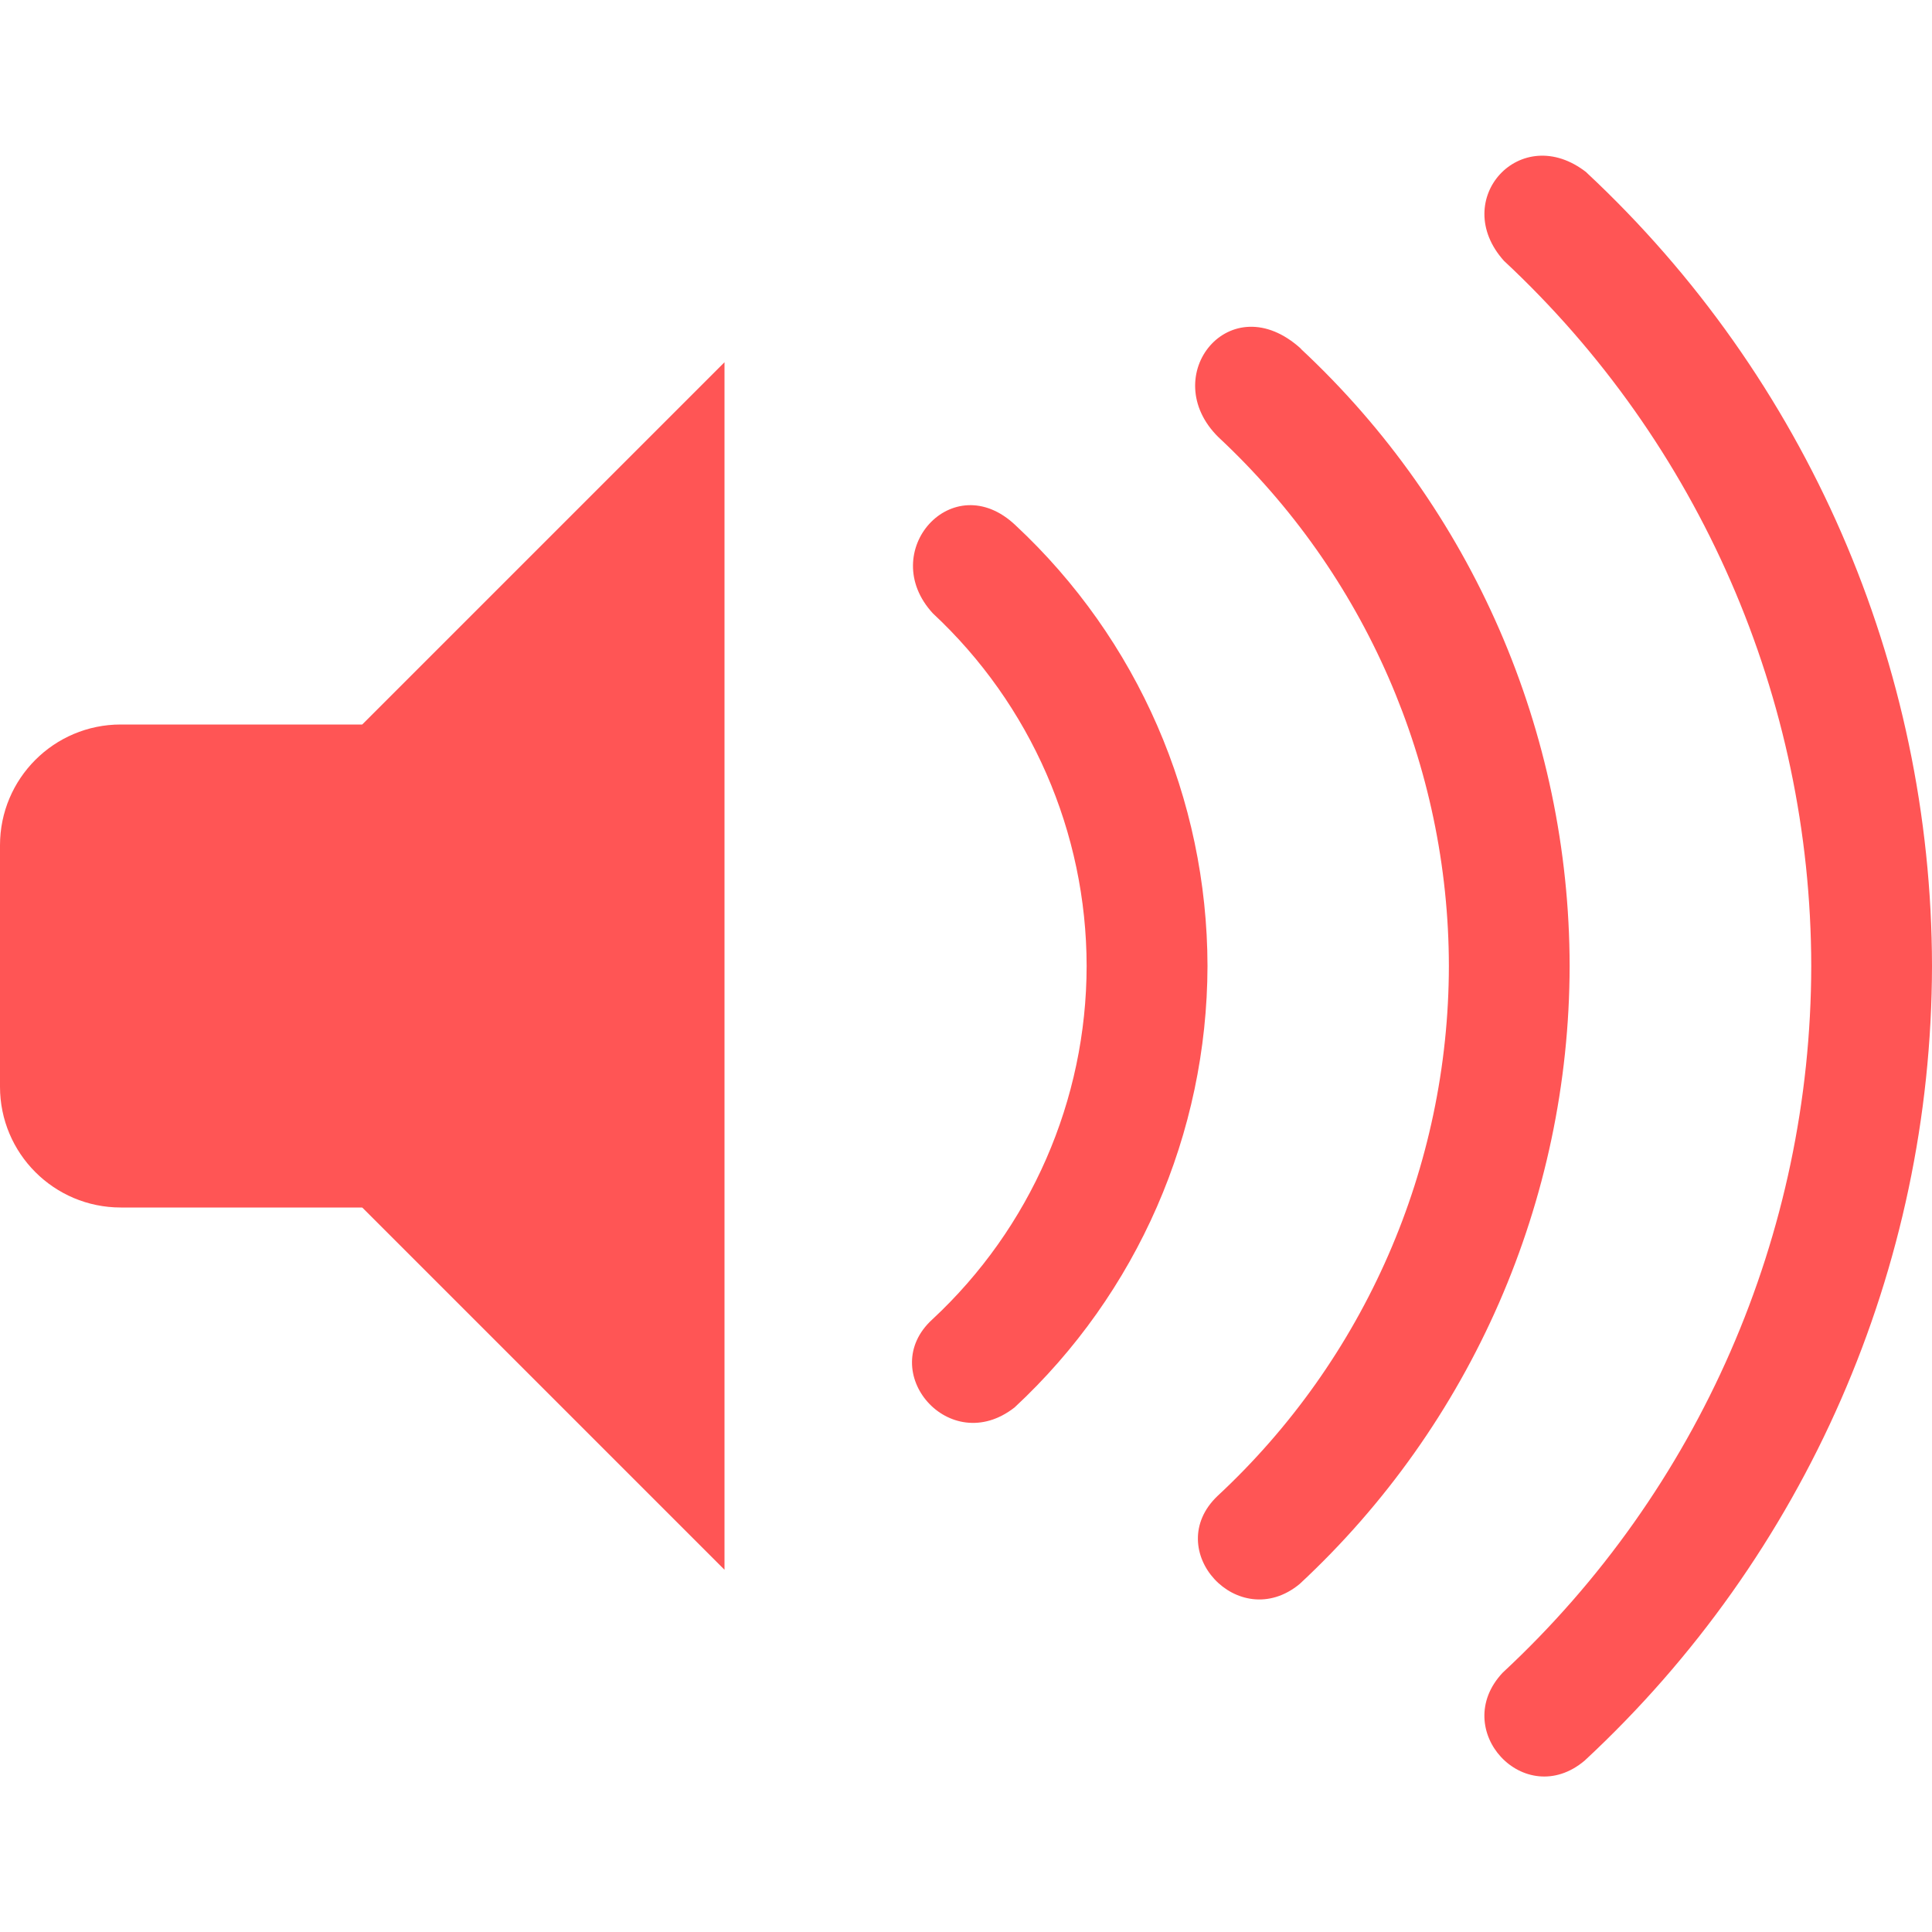
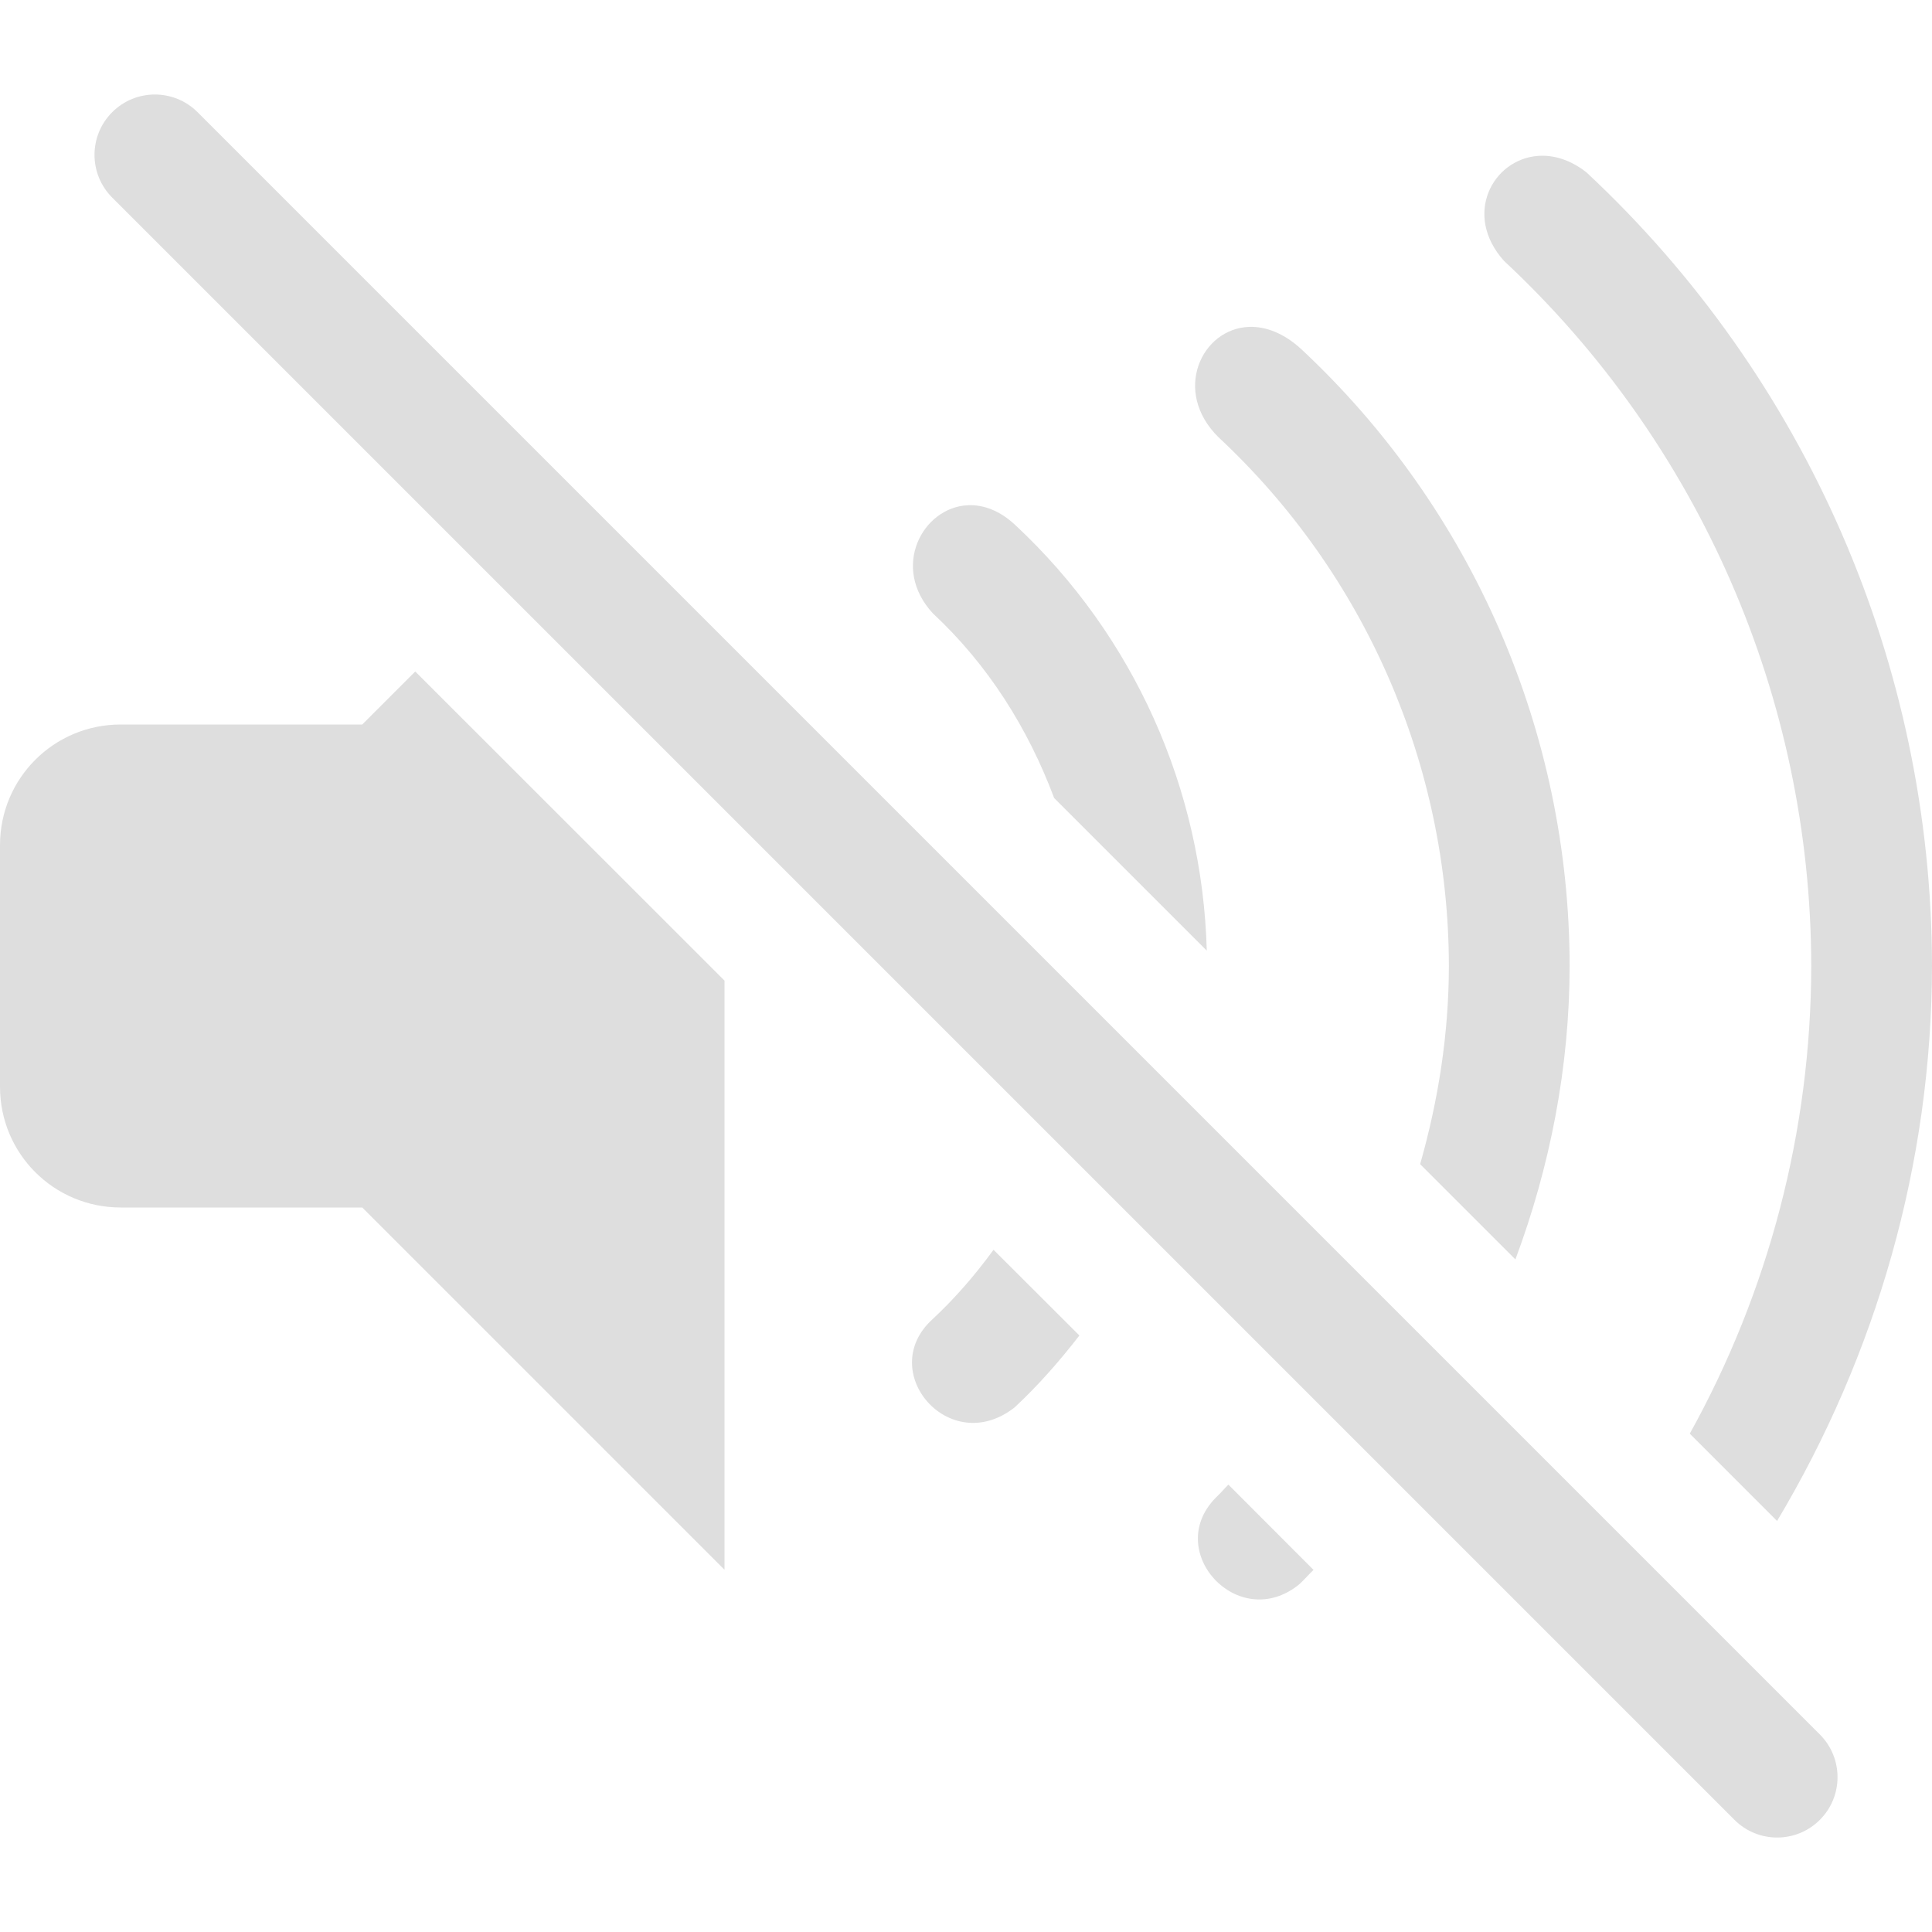
<svg xmlns="http://www.w3.org/2000/svg" width="16" height="16" version="1.1">
  <g enable-background="new" fill="#f55">
-     <rect y="6" width="5" height="4" ry="1" fill-rule="evenodd" style="paint-order:normal" />
-     <path d="m6 3-3 3v4l3 3z" />
-     <g fill-rule="evenodd">
-       <path d="m13.139 1.428c-0.545-0.428-1.139 0.225-0.684 0.732 1.62 1.51 2.542 3.625 2.545 5.84-0.003 2.22-0.928 4.34-2.555 5.852-0.445 0.472 0.181 1.148 0.678 0.729 1.83-1.699 2.873-4.082 2.877-6.58-0.003-2.493-1.039-4.872-2.861-6.572z" style="paint-order:normal" />
-       <path d="m10.775 2.889c-0.587-0.535-1.199 0.225-0.684 0.732 1.215 1.133 1.906 2.718 1.908 4.379-0.002 1.665-0.696 3.255-1.916 4.389-0.468 0.446 0.173 1.147 0.68 0.729 1.423-1.322 2.233-3.175 2.236-5.117-0.002-1.938-0.807-3.789-2.225-5.111z" style="paint-order:normal" />
-       <path d="m8.41 4.35c-0.521-0.494-1.155 0.22-0.684 0.73 0.81 0.755 1.272 1.812 1.273 2.92-0.001 1.11-0.464 2.17-1.277 2.926-0.473 0.43 0.14 1.152 0.68 0.73 1.017-0.944 1.595-2.269 1.598-3.656-0.002-1.384-0.577-2.706-1.59-3.65z" style="paint-order:normal" />
-     </g>
+     <path d="m12.738 1.291c-0.376 0.027-0.625 0.488-0.283 0.869 1.62 1.51 2.542 3.625 2.545 5.84-0.002 1.369-0.355 2.7-1.006 3.873l0.723 0.723c0.823-1.378 1.28-2.96 1.283-4.596-0.003-2.493-1.039-4.872-2.861-6.572-0.136-0.107-0.275-0.146-0.4-0.137zm-2.391 1.416c-0.396 0.012-0.642 0.534-0.256 0.914 1.215 1.133 1.906 2.718 1.908 4.379-6.4e-4 0.561-0.087 1.111-0.238 1.641l0.789 0.789c0.287-0.77 0.448-1.59 0.449-2.43-0.002-1.938-0.807-3.789-2.225-5.111-0.147-0.134-0.296-0.186-0.428-0.182zm-2.33 1.477c-0.376 0.016-0.645 0.514-0.291 0.896 0.458 0.426 0.789 0.955 1.004 1.529l1.264 1.264c-0.036-1.338-0.603-2.608-1.584-3.523-0.13-0.123-0.267-0.171-0.393-0.166zm-4.578 1.377-0.439 0.439h-2c-0.554 0-1 0.446-1 1v2c0 0.554 0.446 1 1 1h2l3 3v-4.879zm4.789 4.789c-0.15 0.206-0.317 0.4-0.506 0.576-0.473 0.43 0.14 1.152 0.68 0.73 0.198-0.184 0.374-0.386 0.537-0.596zm1.945 1.945c-0.031 0.03-0.058 0.064-0.09 0.094-0.468 0.446 0.173 1.147 0.68 0.729 0.04-0.038 0.076-0.079 0.115-0.117z" fill="#dedede" fill-rule="evenodd" style="paint-order:normal" />
  </g>
+   <rect transform="rotate(45)" x="1.314" y="-.5" width="20" height="1" rx=".5" ry=".5" fill="#dedede" stroke-linecap="round" stroke-linejoin="round" stroke-width=".483" style="paint-order:markers stroke fill" />
</svg>
